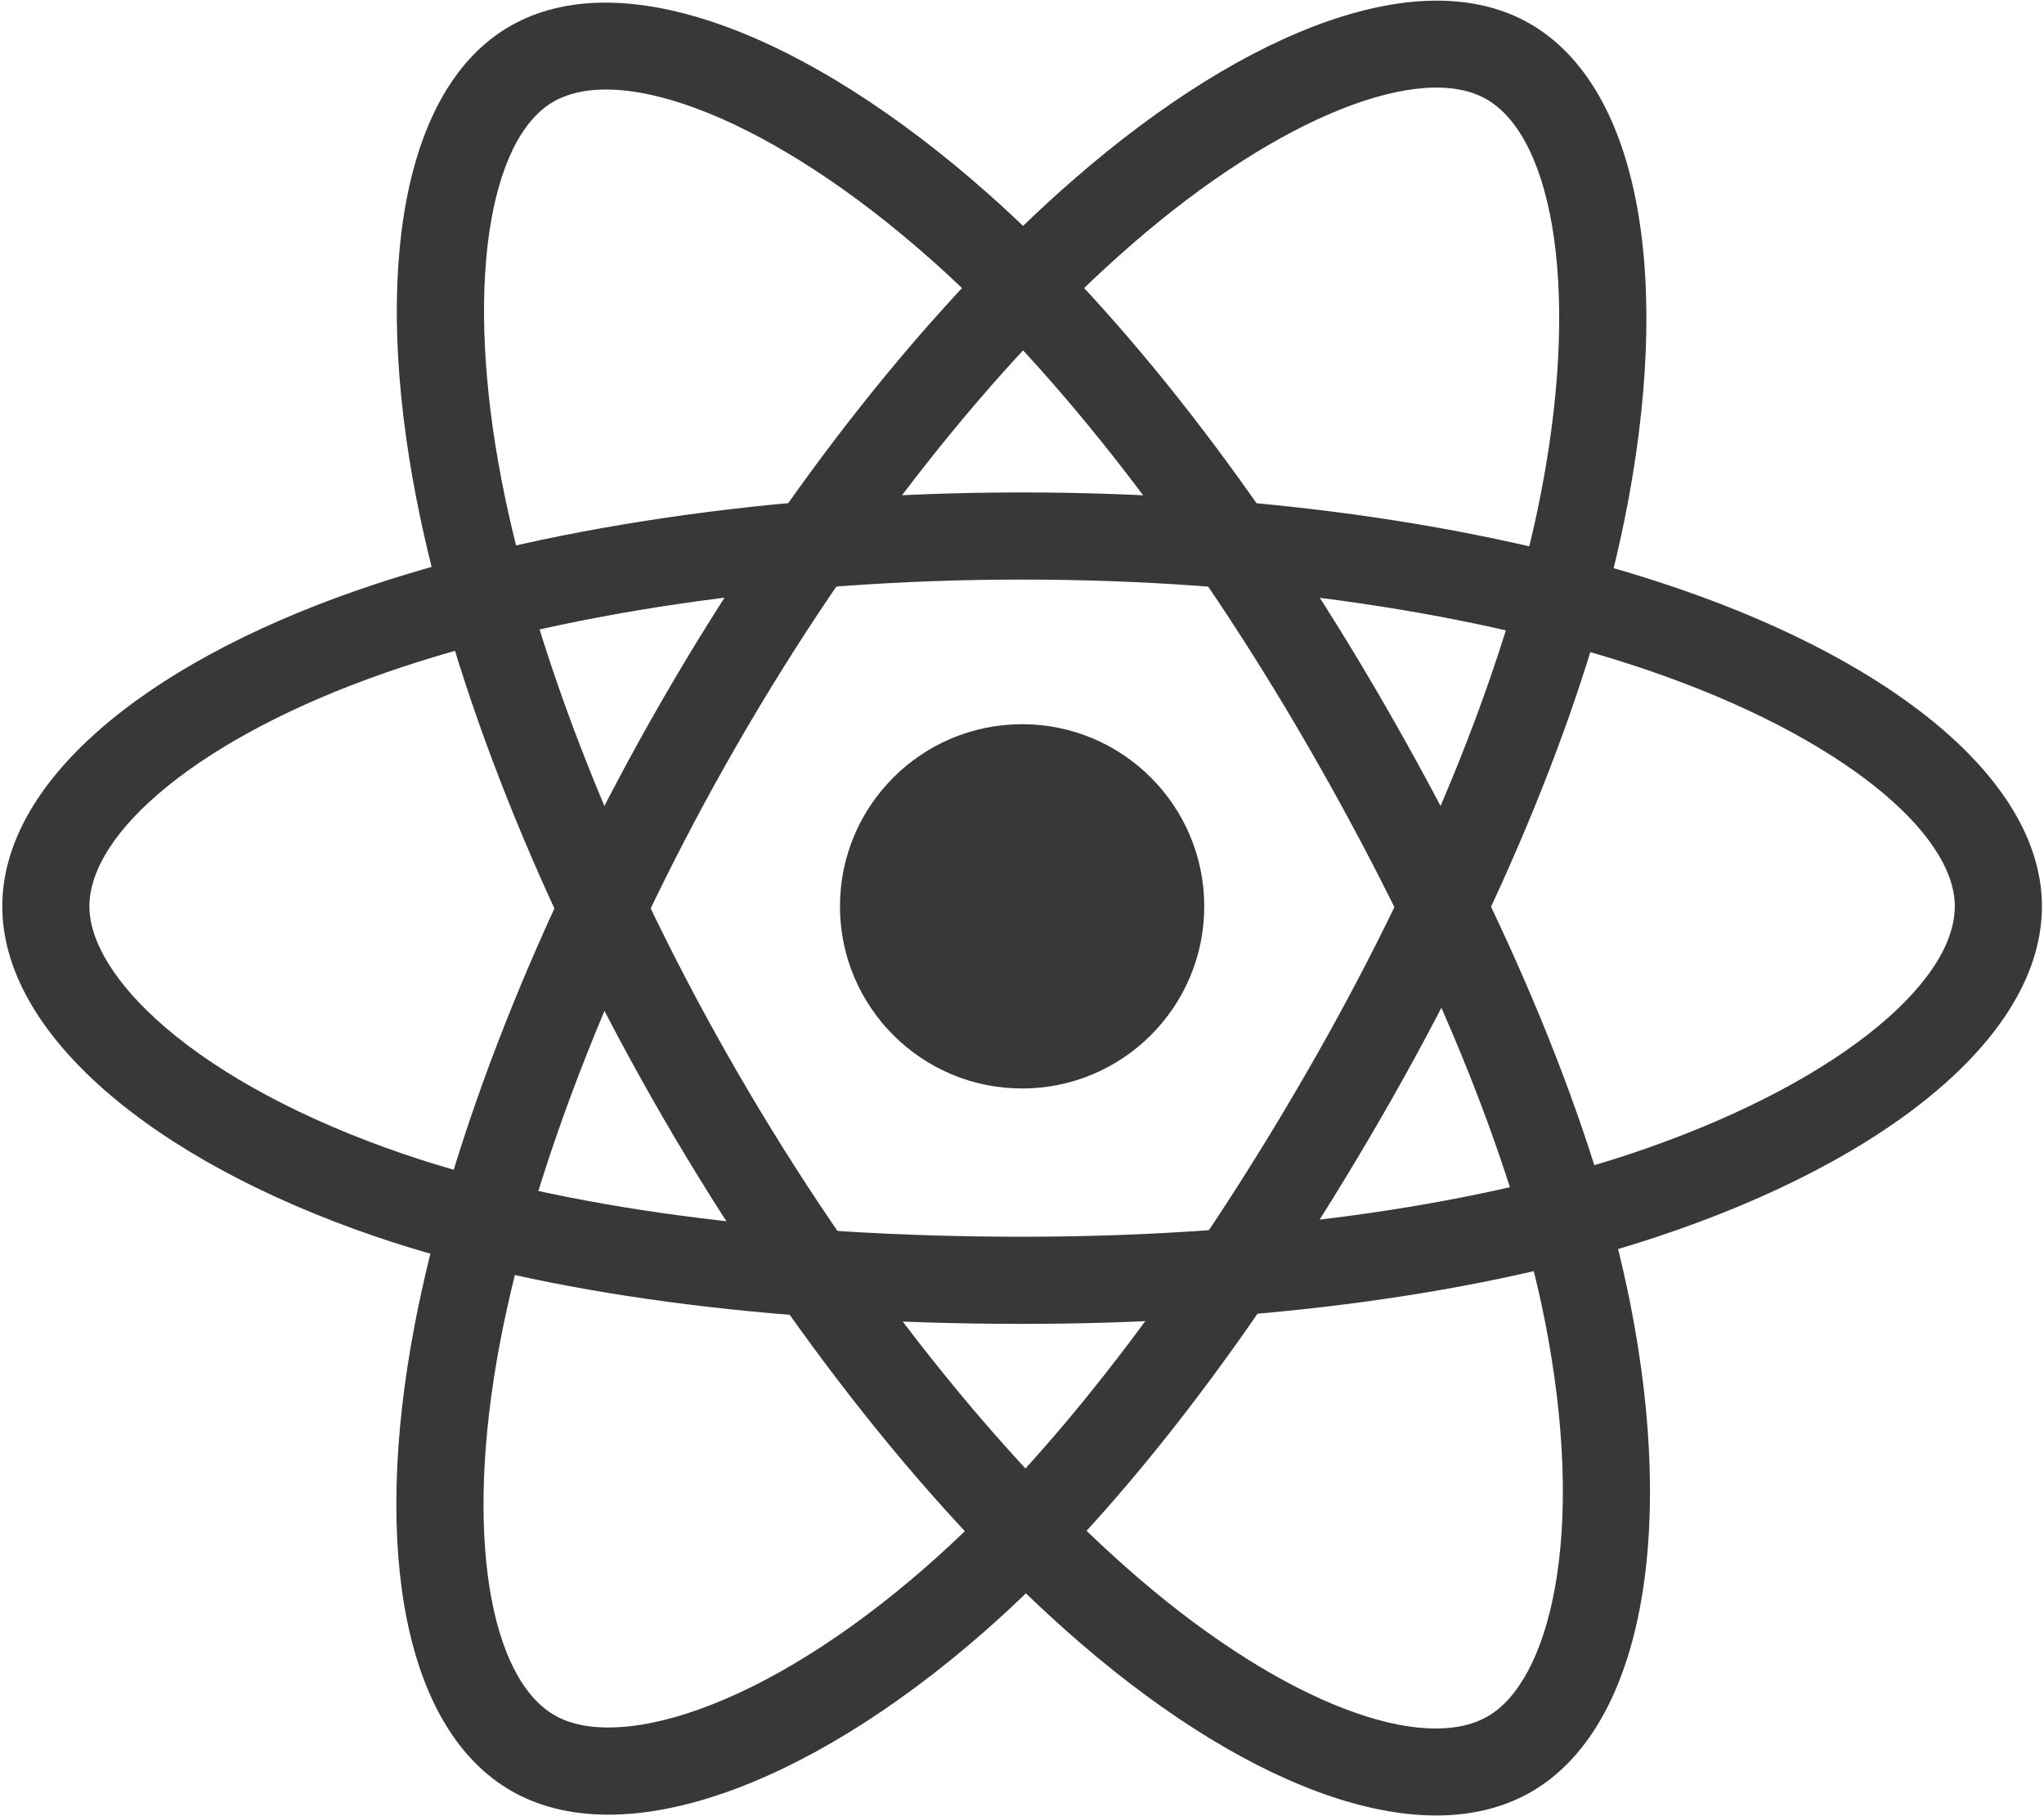
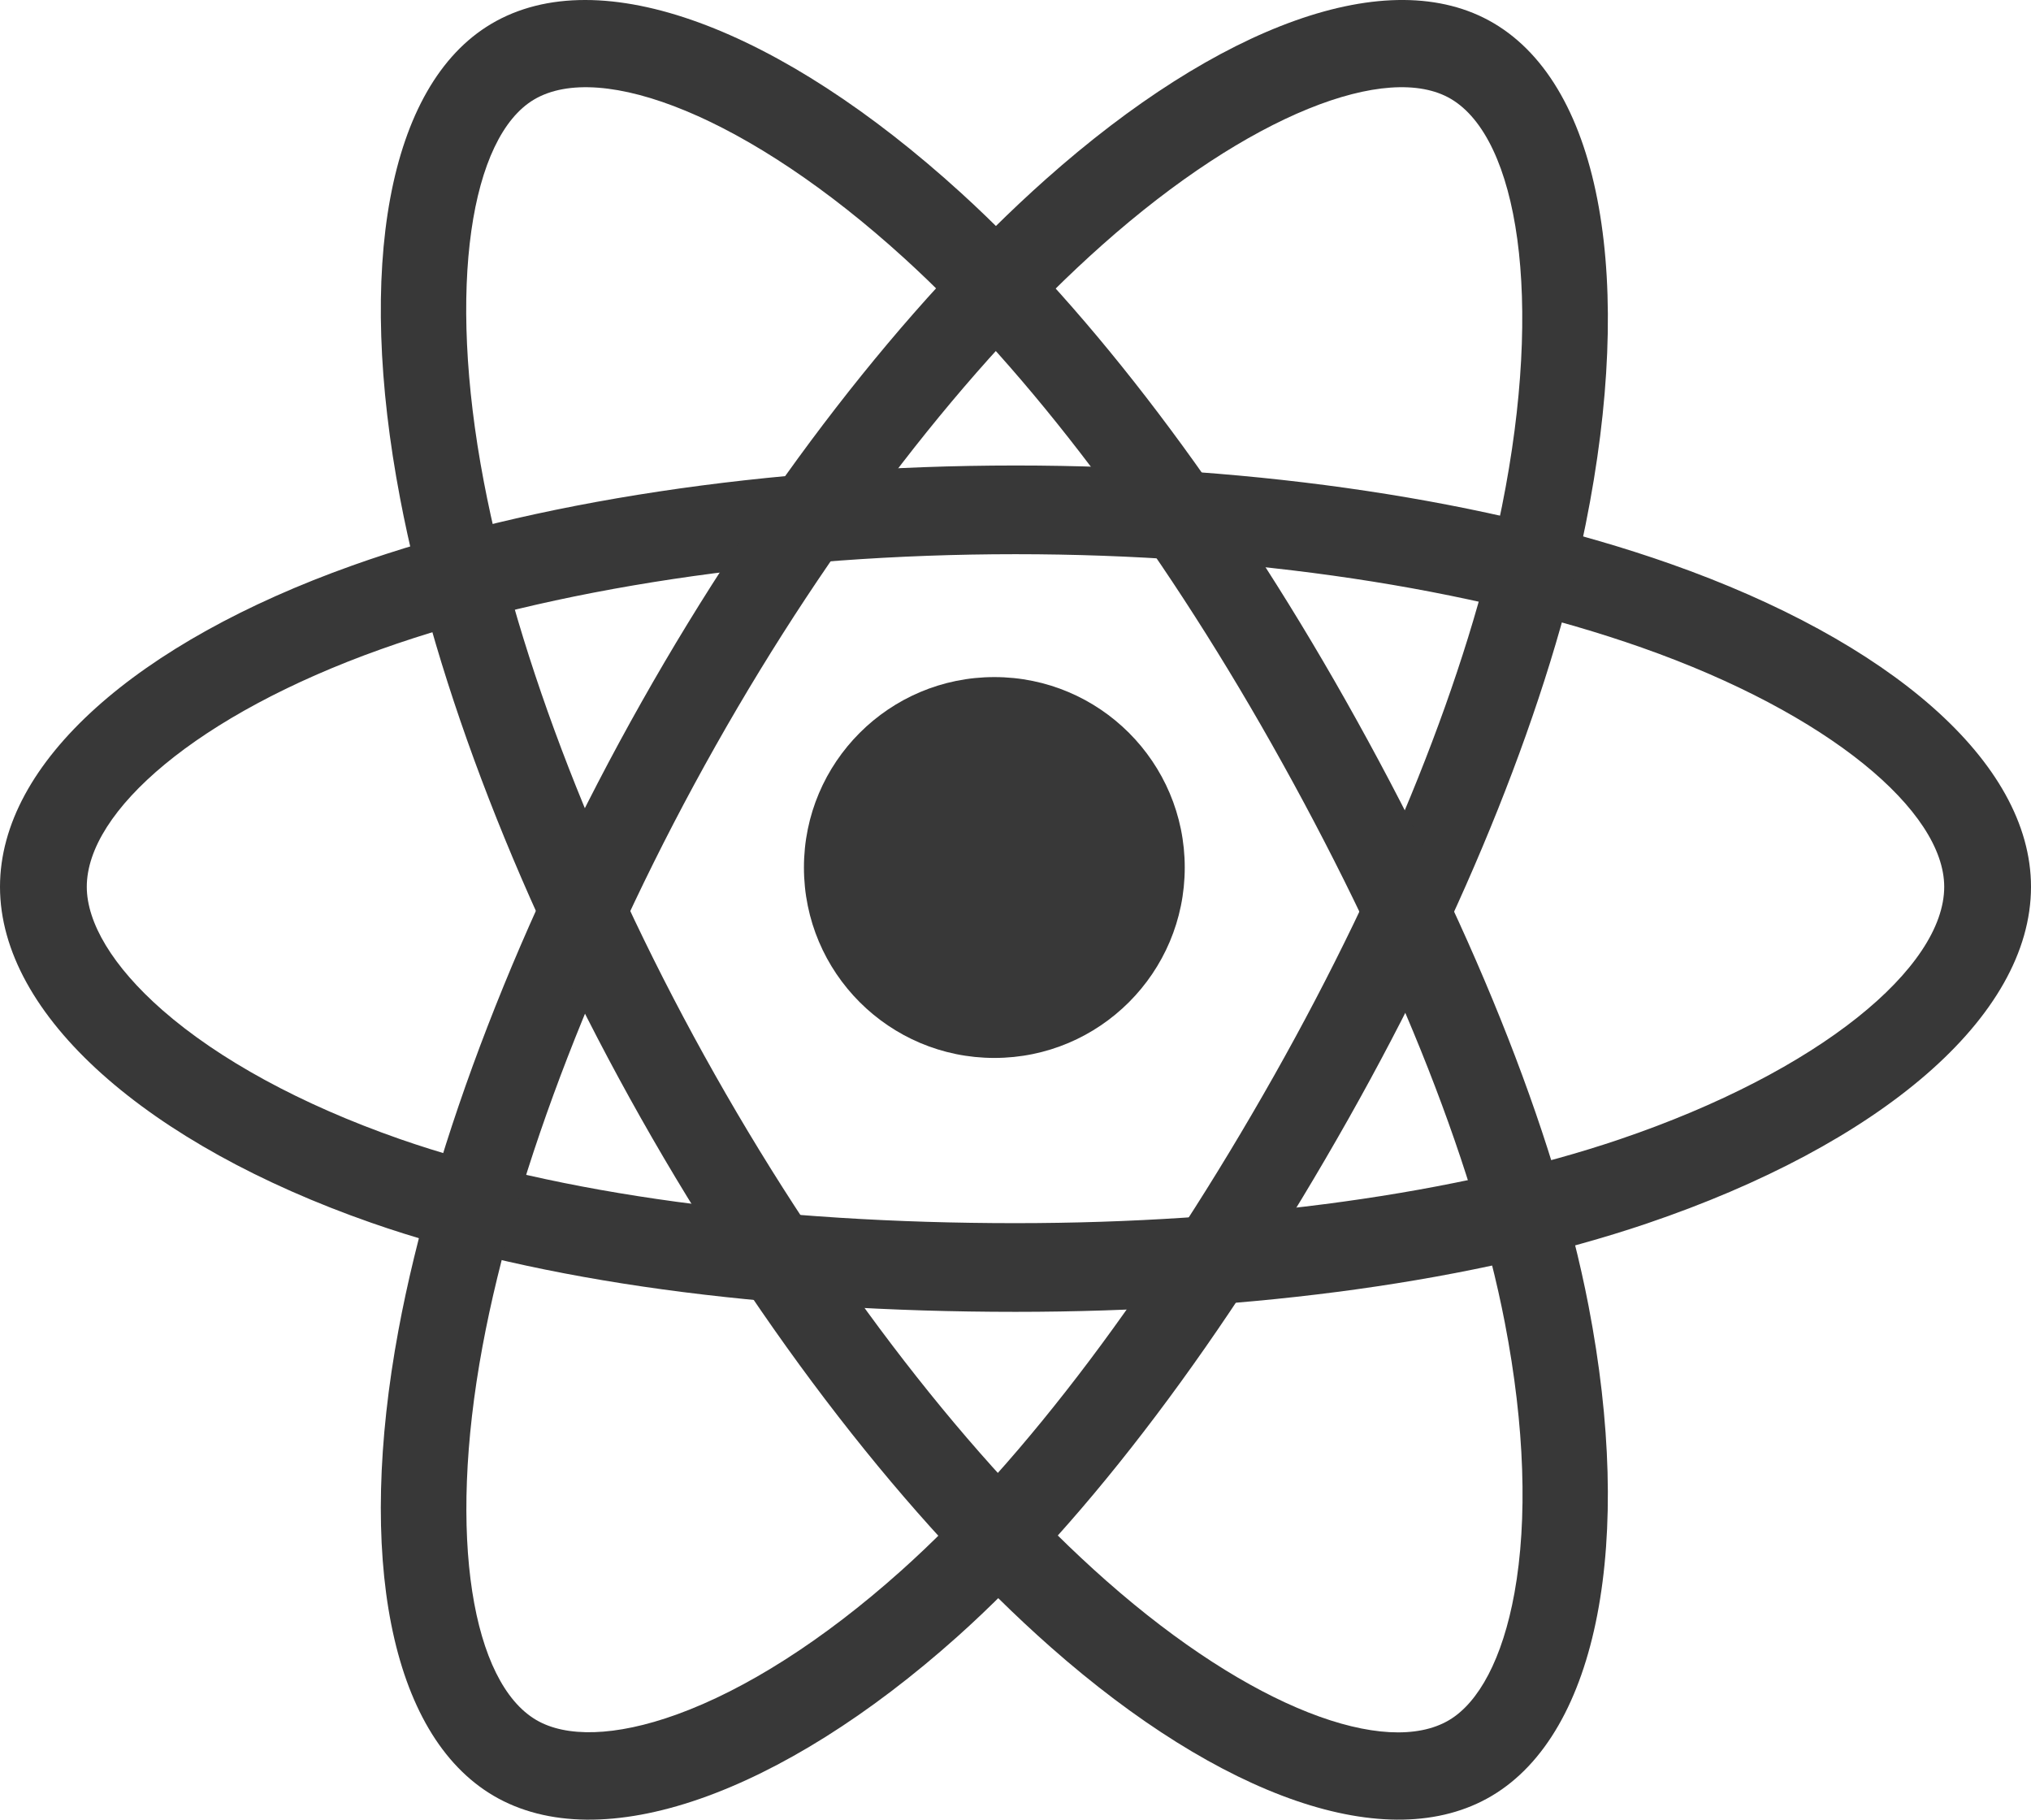
- <svg xmlns="http://www.w3.org/2000/svg" width="563" height="500">
-   <g fill="#383838">
-     <circle cx="281.529" cy="249.628" r="50.167" />
-     <path d="M281.529 159.628c64.818 0 126.39 9.138 173.2 25.253 51.99 17.898 83.701 44.359 83.701 64.747 0 21.718-34.248 49.912-89.857 68.337-44.271 14.668-103.504 22.663-167.044 22.663-66.75 0-126.651-7.84-170.409-22.796-27.394-9.363-50.017-21.532-65.523-34.811-13.934-11.933-20.969-23.78-20.969-33.393 0-20.457 30.499-46.55 81.366-64.285 46.83-16.326 109.91-25.715 175.535-25.715zm0-24c-68.175 0-133.897 9.782-183.436 27.053C38.613 183.418.628 215.917.628 249.628c0 34.817 40.778 69.739 102.73 90.914 46.567 15.917 108.986 24.086 178.171 24.086 65.936 0 127.66-8.331 174.592-23.881 64.405-21.34 106.309-55.836 106.309-91.119 0-33.833-39.21-66.55-99.888-87.44-49.48-17.033-113.668-26.56-181.013-26.56z" />
-     <path d="M203.131 204.917c32.38-56.149 71.058-104.923 108.403-137.423 41.476-36.095 80.24-50.347 97.902-40.162 18.814 10.85 26.129 54.604 14.309 111.98-9.41 45.679-32.076 100.984-63.818 156.027-33.347 57.825-70.062 105.798-104.88 136.232-21.796 19.053-43.64 32.572-62.89 39.37-17.297 6.11-31.075 6.285-39.402 1.483-17.721-10.22-25.089-49.675-15.04-102.6 9.251-48.722 32.63-108.055 65.416-164.907zm-20.79-11.99c-34.06 59.06-58.418 120.88-68.204 172.42-11.75 61.885-2.575 111.026 26.628 127.867 30.163 17.394 80.785-.485 130.078-43.573 37.053-32.389 75.311-82.379 109.874-142.312 32.94-57.119 56.558-114.75 66.534-163.175 13.69-66.451 4.74-119.987-25.825-137.612-29.309-16.902-77.24.72-125.648 42.848-39.474 34.353-79.794 85.199-113.437 143.537z" />
-     <path d="M203.206 295.47c-32.474-56.095-55.414-113.962-64.92-162.547-10.558-53.96-3.546-94.662 14.099-104.877 18.795-10.88 60.356 4.633 104.16 43.528 34.876 30.965 71.47 78.22 103.306 133.212 33.443 57.769 56.67 113.536 65.65 158.9 5.621 28.4 6.424 54.075 2.7 74.148-3.346 18.037-10.075 30.06-18.394 34.877-17.705 10.25-55.567-3.072-96.4-38.21-37.59-32.347-77.32-82.235-110.2-139.031zm-20.77 12.024c34.158 59.003 75.552 110.98 115.317 145.199 47.746 41.087 94.903 57.678 124.078 40.788 30.133-17.444 39.926-70.23 27.213-134.455-9.556-48.277-33.76-106.39-68.423-166.264-33.036-57.065-71.17-106.308-108.14-139.134C221.746 8.58 170.895-10.402 140.36 7.276c-29.28 16.95-37.951 67.277-25.629 130.255 10.049 51.356 33.963 111.68 67.704 169.963z" />
+ <svg xmlns="http://www.w3.org/2000/svg" width="48px" height="43px" viewBox="0 0 48 43" version="1.1">
+   <defs />
+   <g id="Page-1" stroke="none" stroke-width="1" fill="none" fill-rule="evenodd">
+     <g id="react-logo" fill-rule="nonzero" fill="#383838">
+       <circle id="Oval" cx="23.5" cy="20.5" r="4.5" />
+       <path d="M24,13.096 C29.538,13.096 34.799,13.894 38.798,15.302 C43.24,16.865 45.949,19.176 45.949,20.956 C45.949,22.853 43.023,25.315 38.272,26.925 C34.49,28.206 29.429,28.904 24,28.904 C18.297,28.904 13.179,28.219 9.44,26.913 C7.1,26.095 5.167,25.032 3.842,23.873 C2.652,22.831 2.051,21.796 2.051,20.956 C2.051,19.17 4.656,16.891 9.002,15.342 C13.004,13.916 18.393,13.096 24,13.096 L24,13.096 Z M24,11 C18.175,11 12.56,11.854 8.327,13.363 C3.245,15.174 0,18.012 0,20.956 C0,23.997 3.484,27.047 8.777,28.896 C12.756,30.287 18.089,31 24,31 C29.634,31 34.907,30.272 38.917,28.914 C44.42,27.051 48,24.038 48,20.956 C48,18.001 44.65,15.144 39.466,13.32 C35.238,11.832 29.754,11 24,11 L24,11 Z" id="Shape" />
+       <path d="M16.914,17.621 C19.641,12.788 22.899,8.59 26.044,5.793 C29.537,2.687 32.802,1.46 34.29,2.337 C35.874,3.271 36.49,7.036 35.495,11.974 C34.702,15.906 32.793,20.665 30.12,25.403 C27.311,30.379 24.219,34.508 21.286,37.127 C19.451,38.767 17.611,39.931 15.99,40.516 C14.533,41.042 13.372,41.057 12.671,40.643 C11.178,39.764 10.558,36.368 11.404,31.813 C12.183,27.62 14.153,22.513 16.914,17.621 L16.914,17.621 Z M15.163,16.589 C12.294,21.672 10.243,26.992 9.418,31.428 C8.429,36.754 9.202,40.983 11.661,42.433 C14.202,43.93 18.465,42.391 22.617,38.683 C25.738,35.895 28.96,31.593 31.871,26.435 C34.645,21.519 36.634,16.559 37.475,12.391 C38.628,6.672 37.874,2.064 35.3,0.547 C32.831,-0.907 28.794,0.609 24.717,4.235 C21.392,7.192 17.996,11.568 15.163,16.589 L15.163,16.589 Z" id="Shape" />
+       <path d="M16.89,25.384 C14.161,20.553 12.234,15.569 11.435,11.385 C10.548,6.738 11.138,3.233 12.62,2.353 C14.199,1.416 17.691,2.752 21.371,6.102 C24.301,8.768 27.375,12.838 30.05,17.574 C32.86,22.549 34.811,27.352 35.565,31.258 C36.038,33.704 36.105,35.915 35.792,37.644 C35.511,39.198 34.946,40.233 34.247,40.648 C32.759,41.531 29.579,40.383 26.148,37.357 C22.99,34.571 19.652,30.275 16.89,25.384 L16.89,25.384 Z M15.145,26.419 C18.014,31.501 21.492,35.977 24.833,38.924 C28.844,42.462 32.806,43.891 35.257,42.437 C37.789,40.934 38.611,36.388 37.543,30.857 C36.74,26.7 34.707,21.695 31.795,16.538 C29.019,11.624 25.816,7.383 22.71,4.556 C18.447,0.676 14.175,-0.958 11.61,0.564 C9.15,2.024 8.421,6.358 9.457,11.782 C10.301,16.205 12.31,21.4 15.145,26.419 L15.145,26.419 Z" id="Shape" />
+     </g>
  </g>
</svg>
